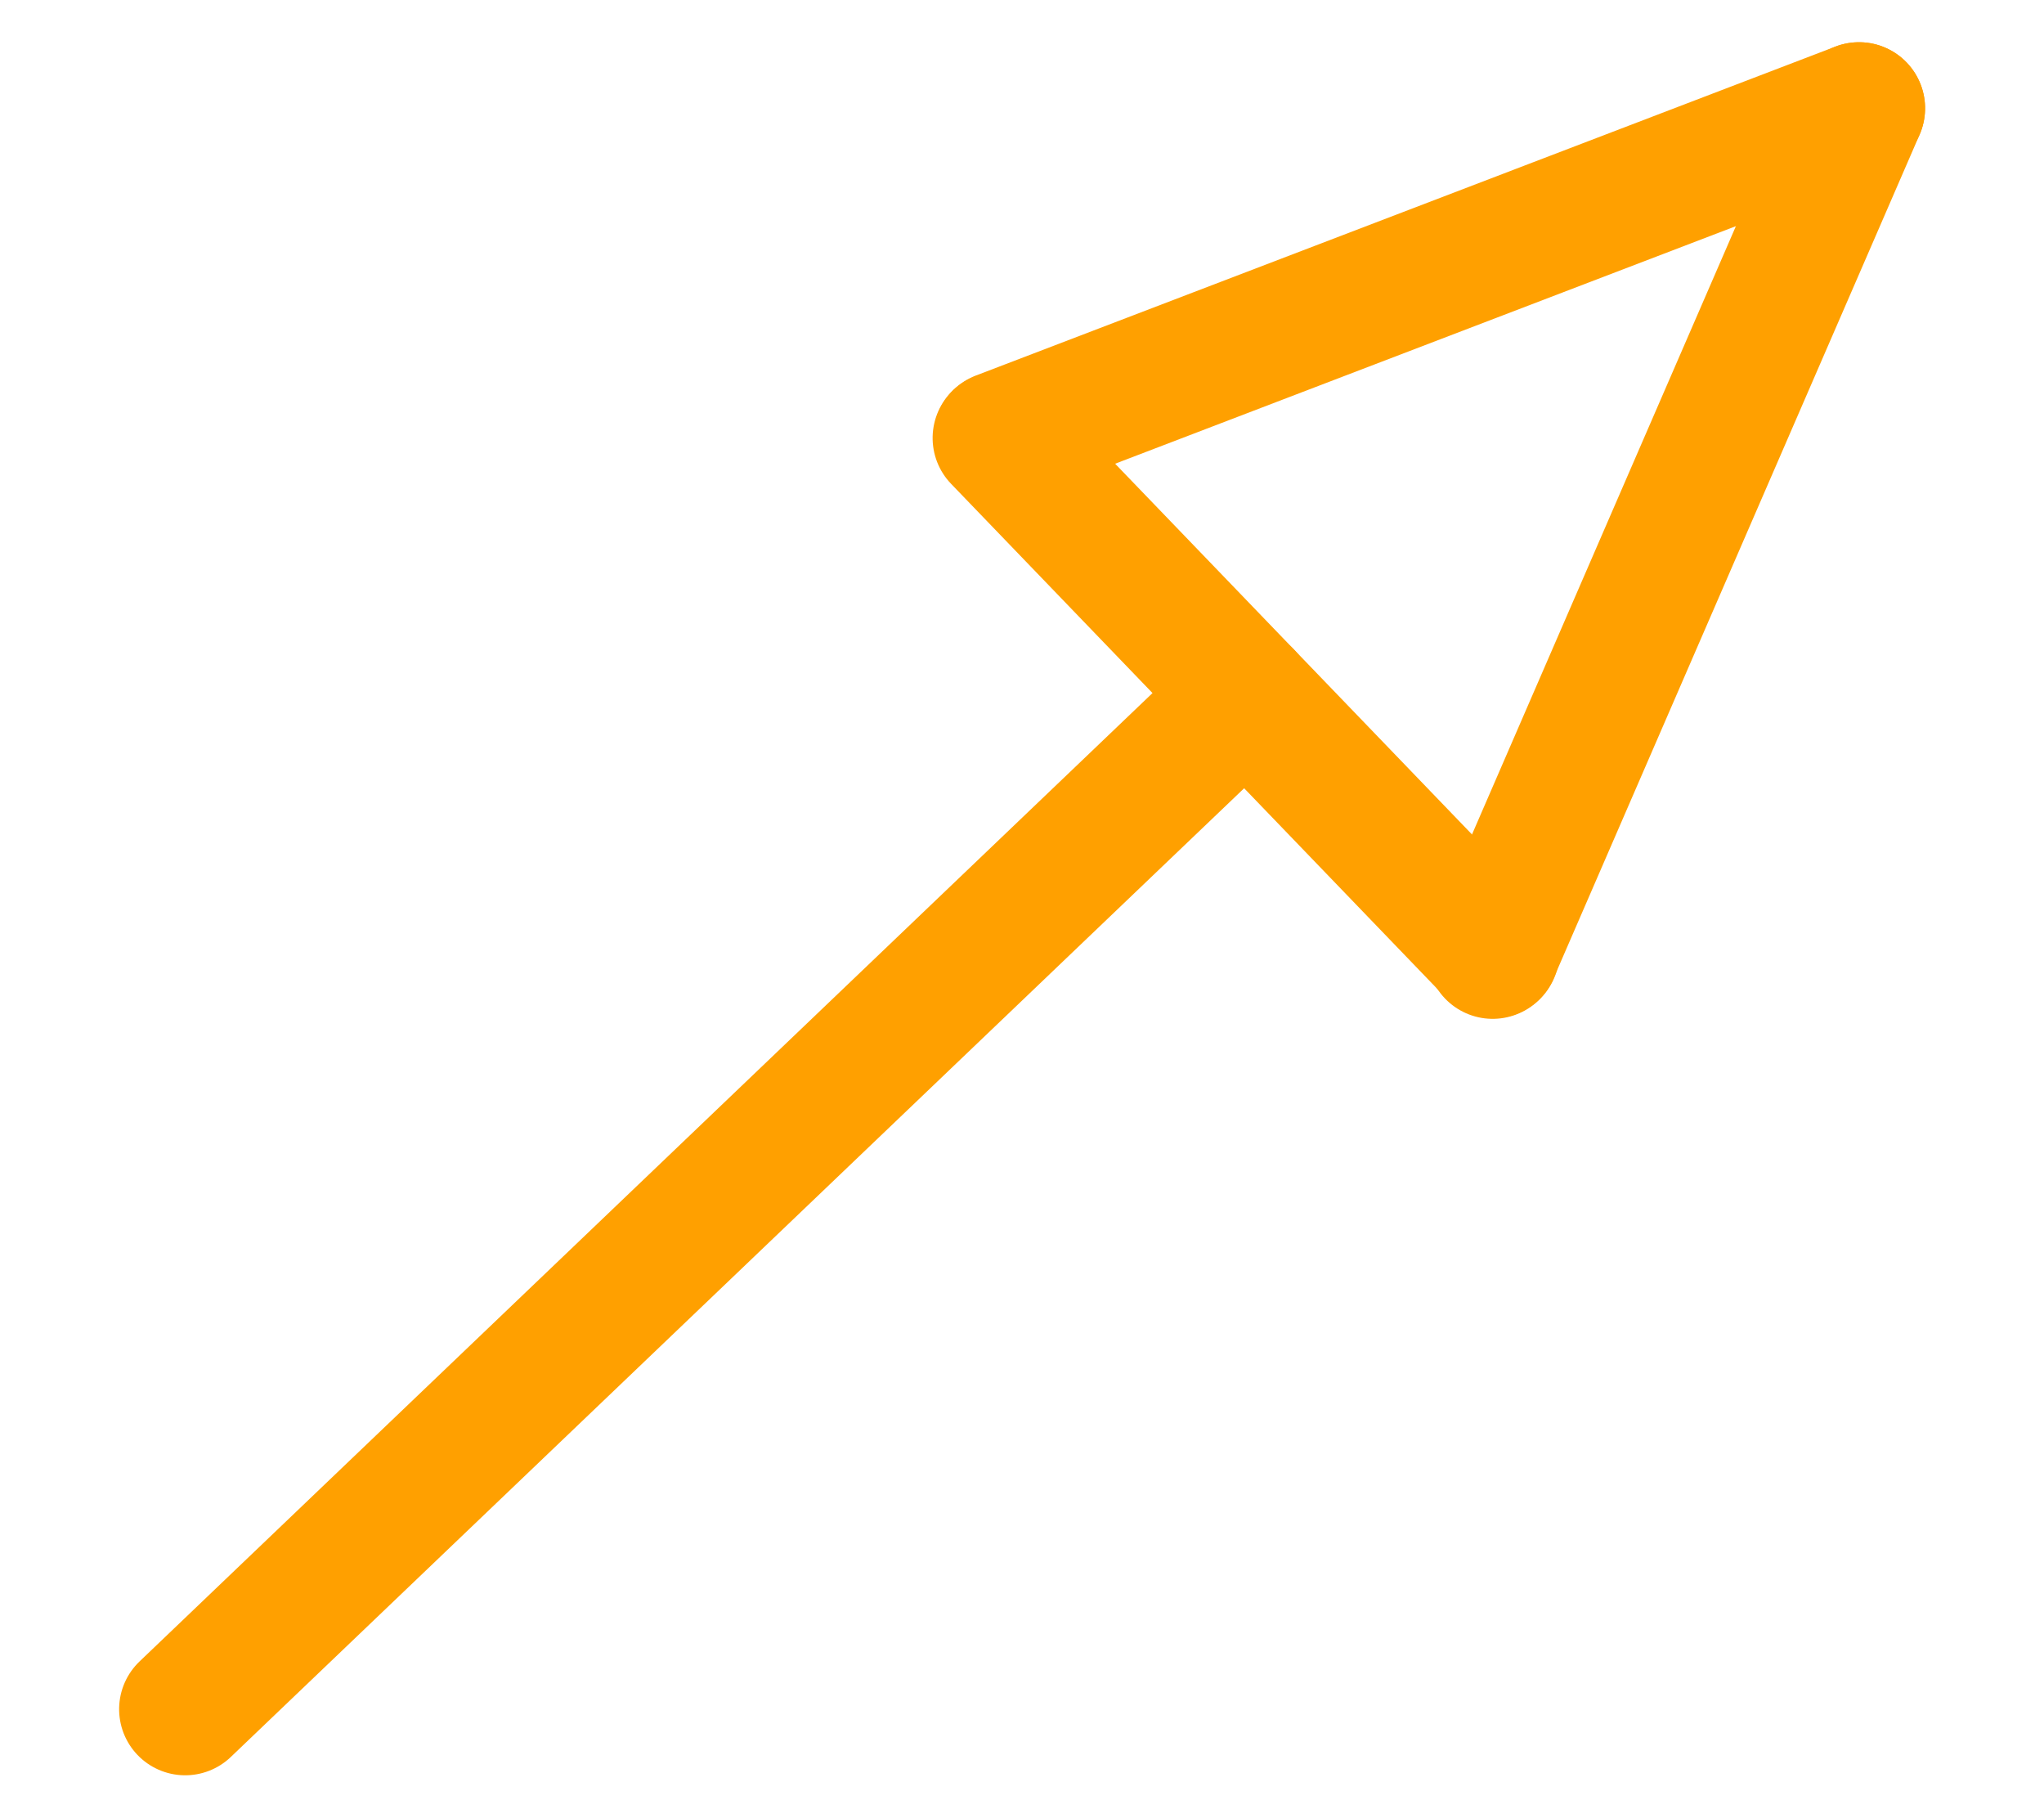
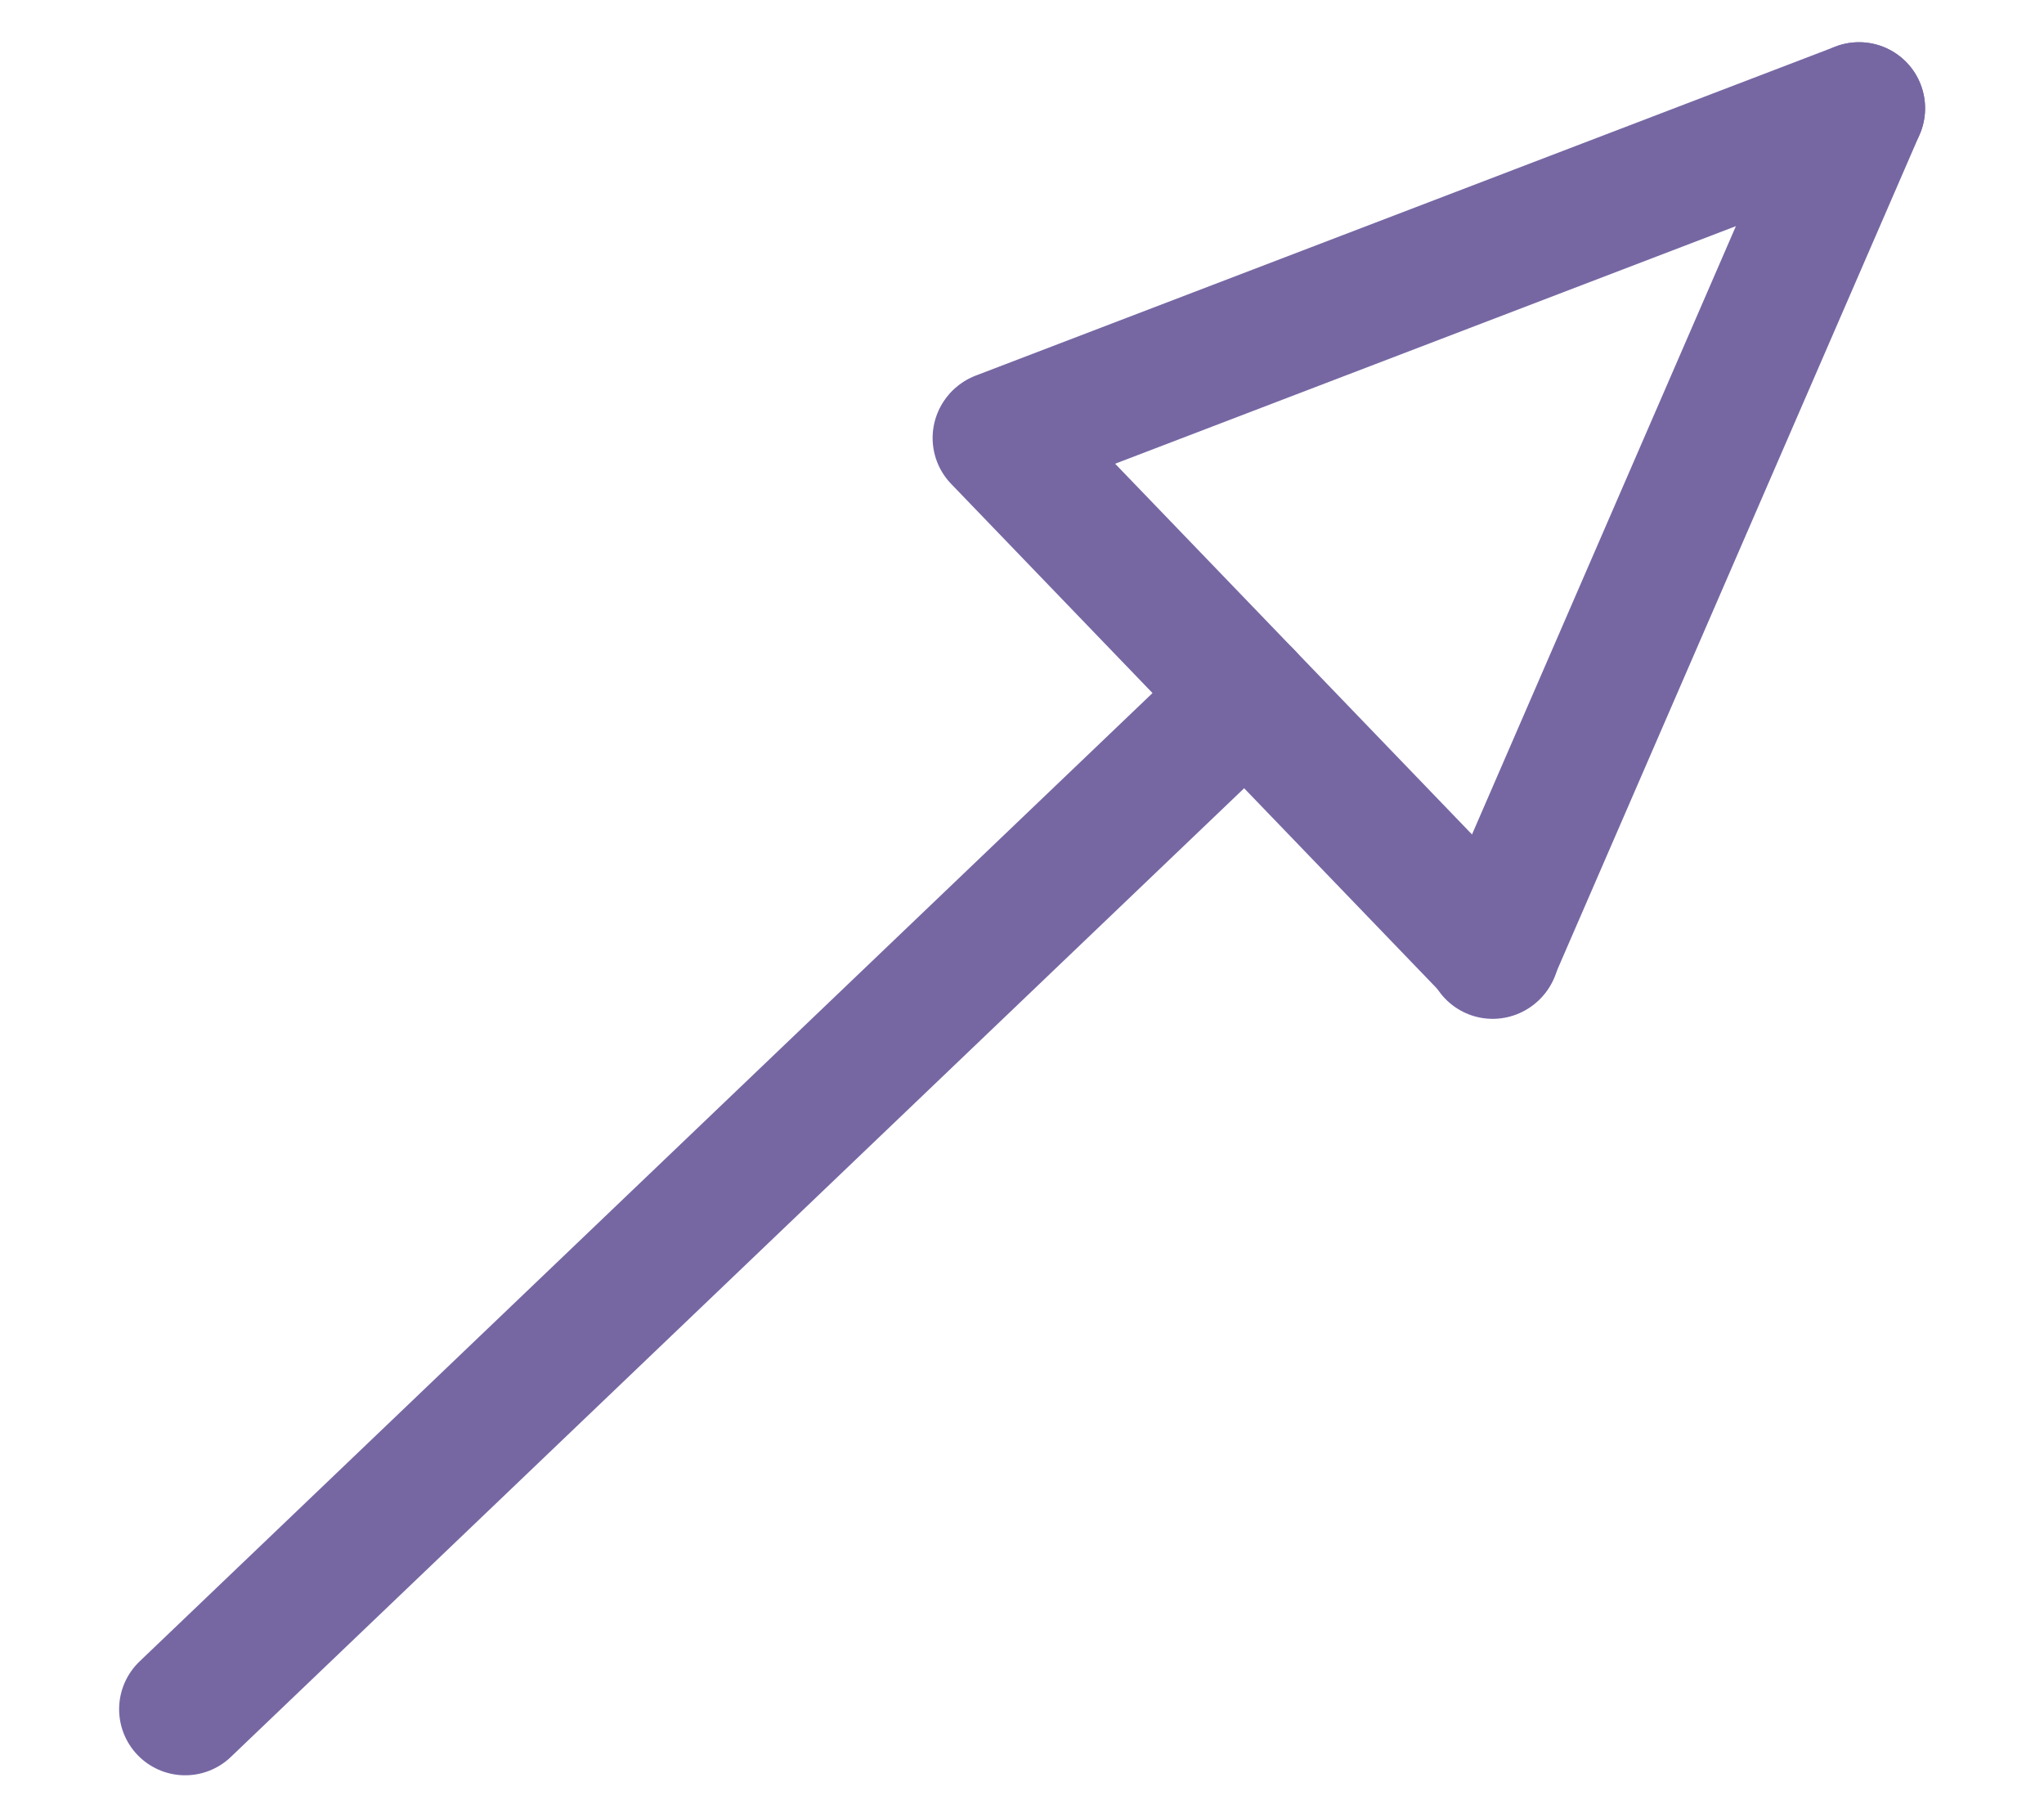
<svg xmlns="http://www.w3.org/2000/svg" width="18" height="16" viewBox="0 0 4.762 4.233" version="1.1" id="svg8">
  <defs id="defs2" />
  <g id="layer1">
    <g id="g882">
      <g id="g926" transform="matrix(0.02127842,0.02223643,-0.02223643,0.02127842,2.163646,-1.379692)">
        <g id="g917">
          <g id="g909" transform="rotate(-45,85.67176,73.43333)">
-             <path style="fill:none;stroke:#ffa000;stroke-width:10;stroke-linecap:round;stroke-linejoin:miter;stroke-miterlimit:4;stroke-dasharray:none;stroke-opacity:1" d="M 103.181,57.803 24.58,136.307" id="path891" />
-             <path style="fill:none;stroke:#ffa000;stroke-width:10;stroke-linecap:round;stroke-linejoin:round;stroke-miterlimit:4;stroke-dasharray:none;stroke-opacity:1" d="M 122.332,76.835 84.029,38.77" id="path891-3" />
-             <path style="fill:none;stroke:#ffa000;stroke-width:10;stroke-linecap:round;stroke-linejoin:round;stroke-miterlimit:4;stroke-dasharray:none;stroke-opacity:1" d="M 148.593,12.39 84.089,38.711" id="path891-3-6" />
-             <path style="fill:none;stroke:#ffa000;stroke-width:10;stroke-linecap:round;stroke-linejoin:round;stroke-miterlimit:4;stroke-dasharray:none;stroke-opacity:1" d="M 148.593,12.39 122.273,76.895" id="path891-3-6-7" />
+             <path style="fill:none;stroke:#7667a3;stroke-width:10;stroke-linecap:round;stroke-linejoin:miter;stroke-miterlimit:4;stroke-dasharray:none;stroke-opacity:1" d="M 103.181,57.803 24.58,136.307" id="path891" />
+             <path style="fill:none;stroke:#7667a3;stroke-width:10;stroke-linecap:round;stroke-linejoin:round;stroke-miterlimit:4;stroke-dasharray:none;stroke-opacity:1" d="M 122.332,76.835 84.029,38.77" id="path891-3" />
+             <path style="fill:none;stroke:#7667a3;stroke-width:10;stroke-linecap:round;stroke-linejoin:round;stroke-miterlimit:4;stroke-dasharray:none;stroke-opacity:1" d="M 148.593,12.39 84.089,38.711" id="path891-3-6" />
+             <path style="fill:none;stroke:#7667a3;stroke-width:10;stroke-linecap:round;stroke-linejoin:round;stroke-miterlimit:4;stroke-dasharray:none;stroke-opacity:1" d="M 148.593,12.39 122.273,76.895" id="path891-3-6-7" />
          </g>
        </g>
      </g>
    </g>
  </g>
</svg>
